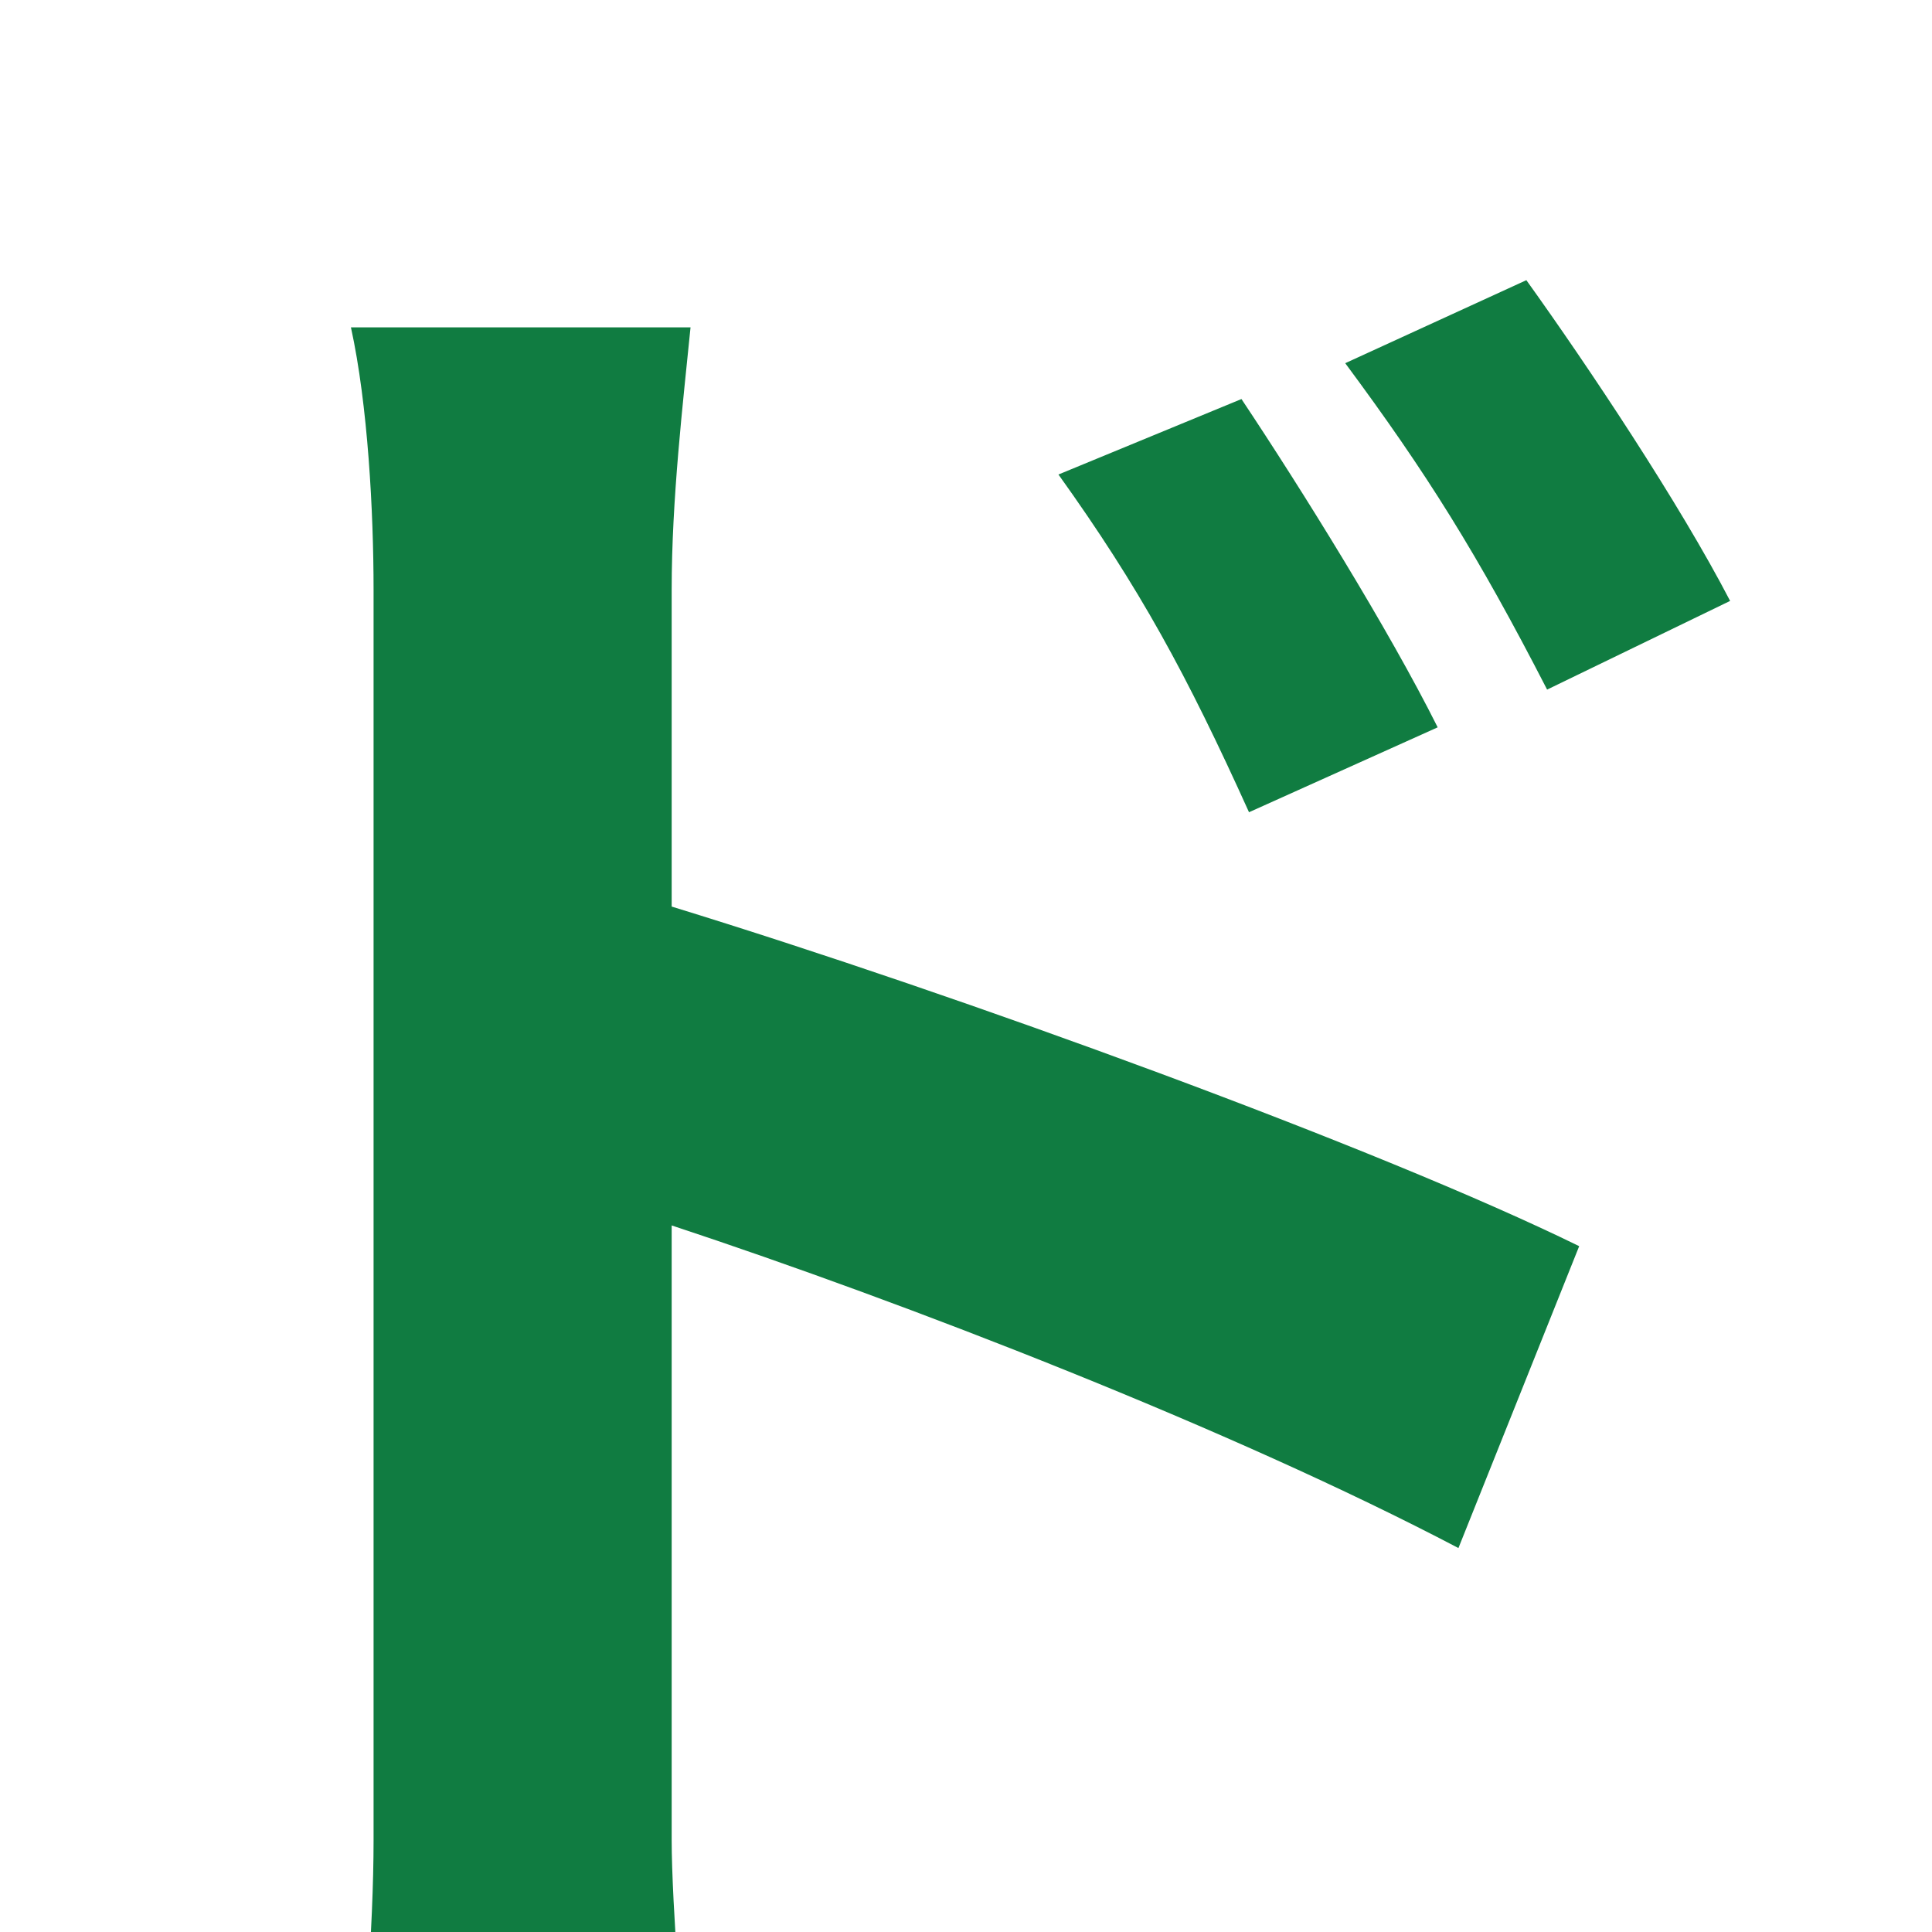
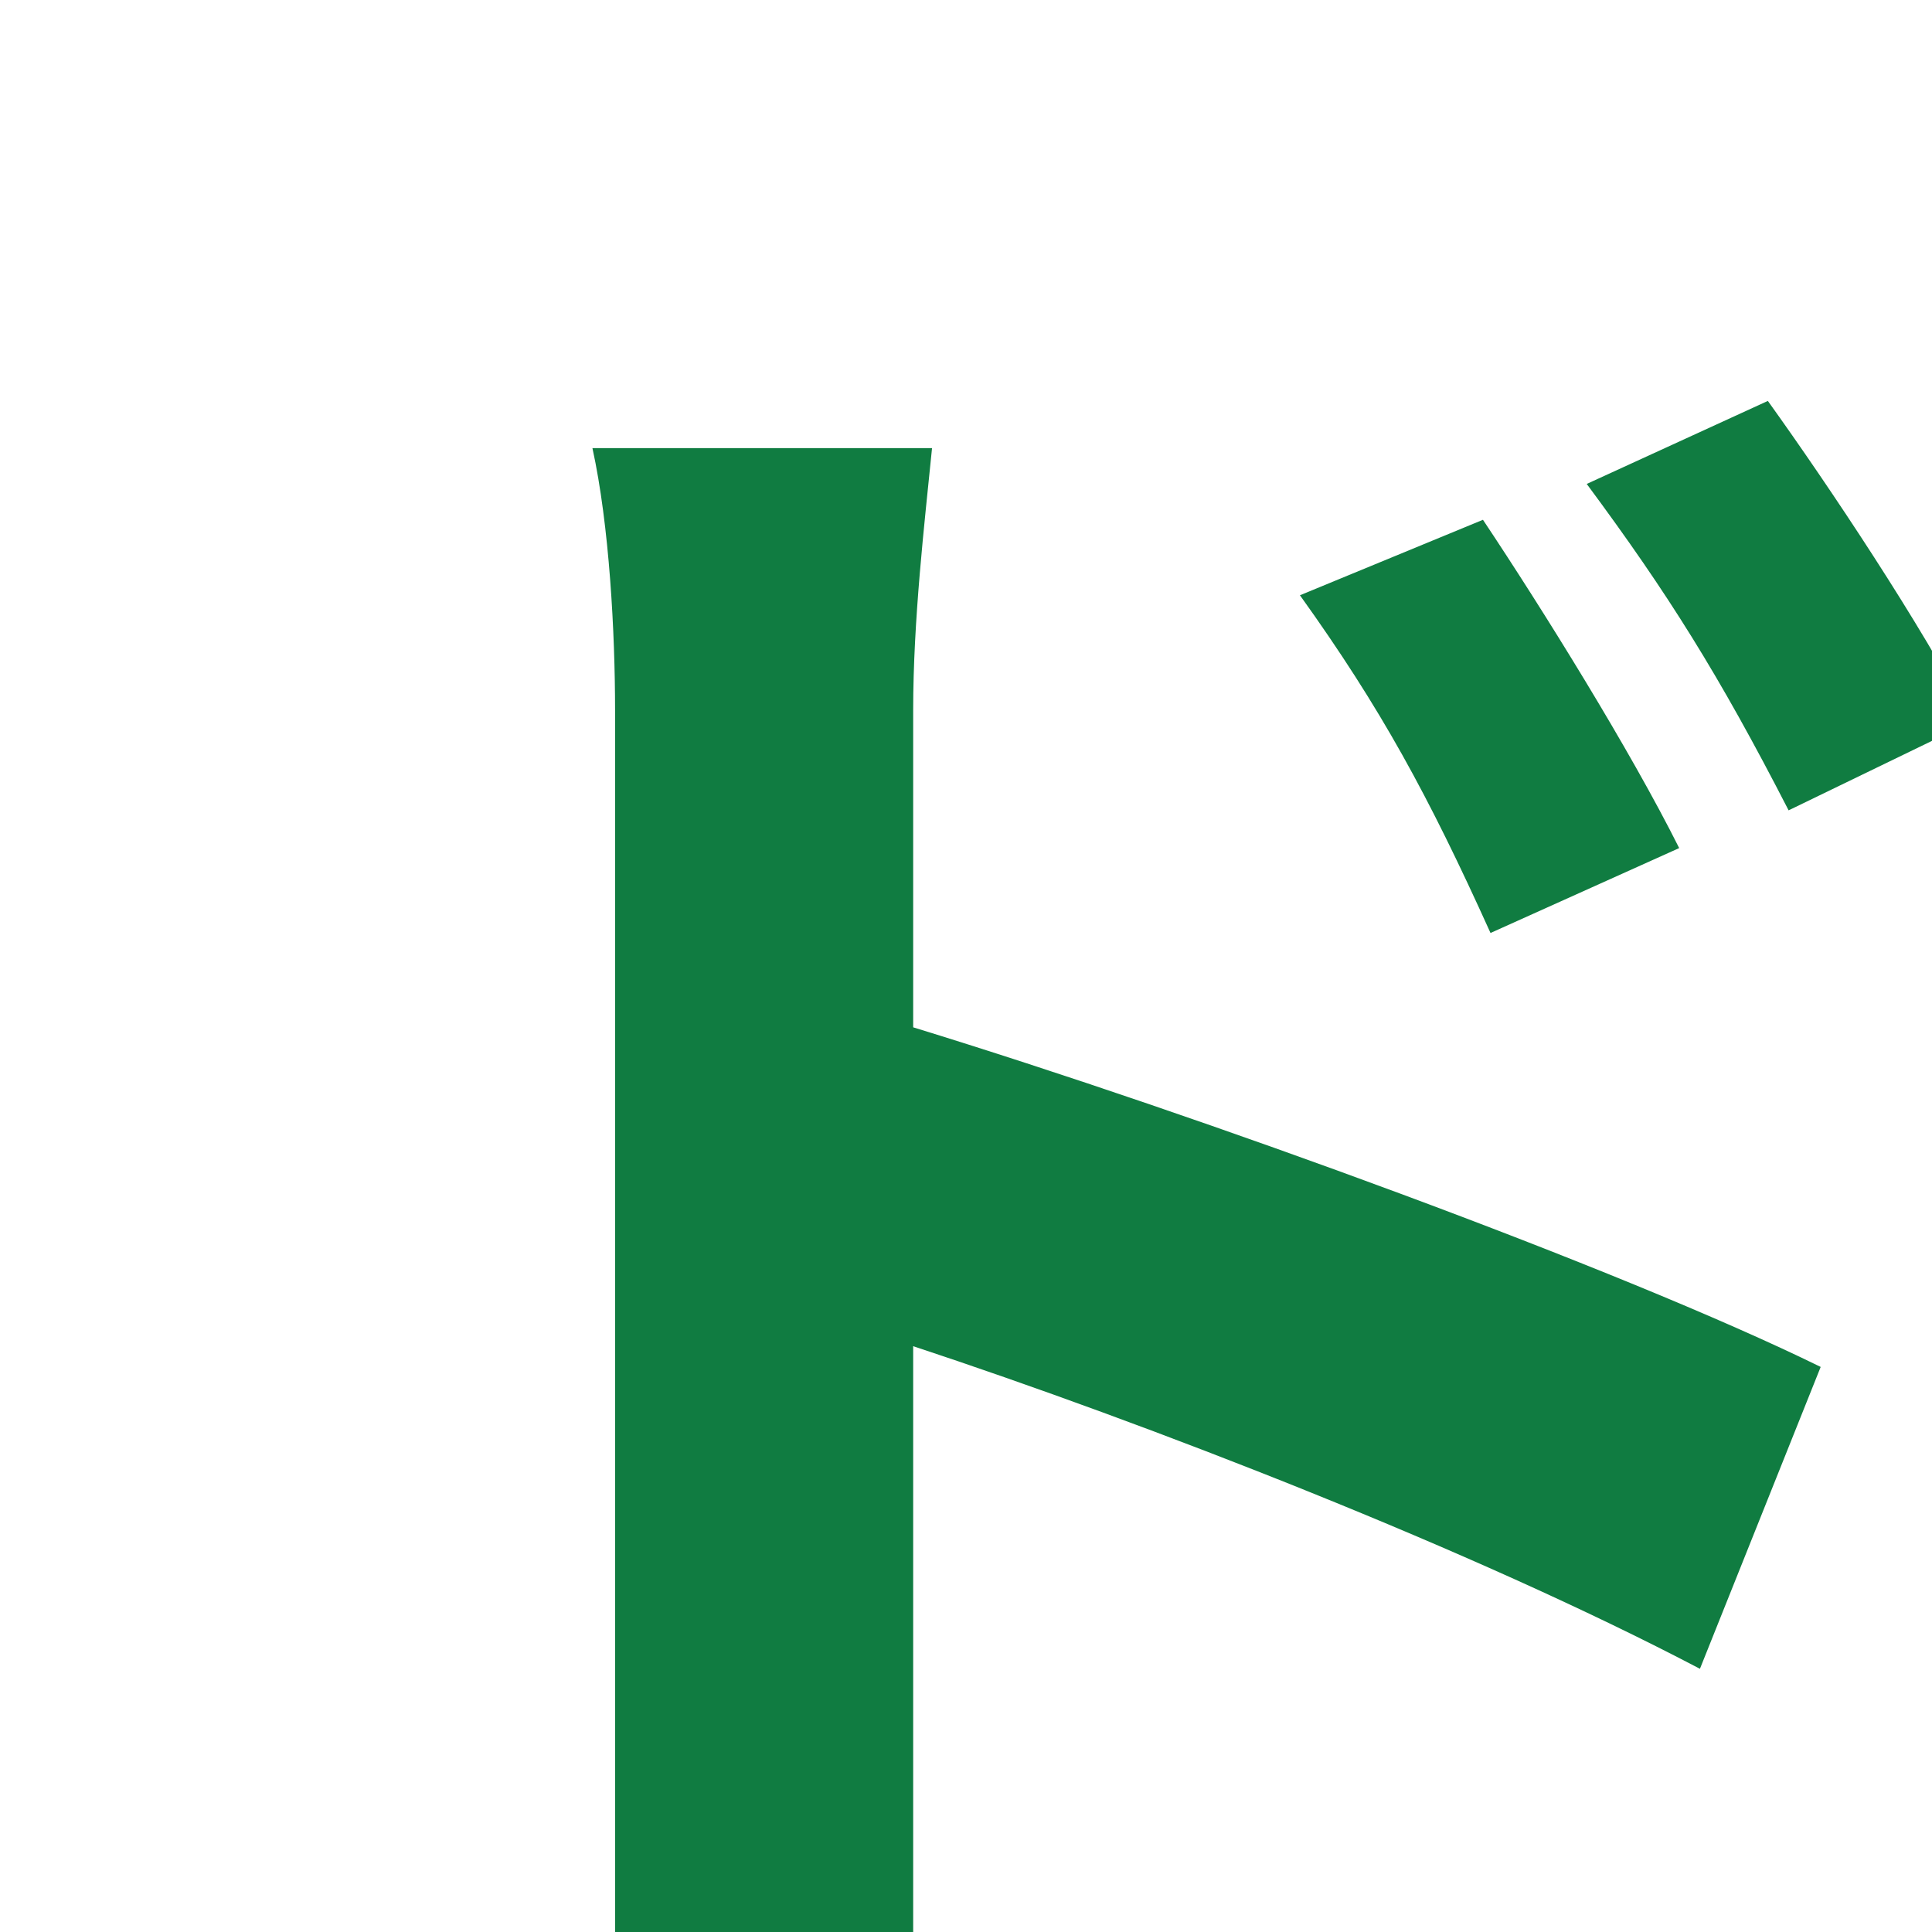
<svg xmlns="http://www.w3.org/2000/svg" version="1.1" baseProfile="full" width="16px" height="16px" viewBox="0 0 16 16" preserveAspectRatio="xMidYMid meet" id="svg_document" style="zoom: 1;">
  <defs id="svg_document_defs" />
  <g id="main_group">
    <rect x="0px" height="16px" id="background_rect" y="0px" width="16px" fill="none" />
-     <text id="sample_text_element" style="outline-style:none;" xml:space="preserve" x="0px" text-rendering="geometricPrecision" font-family="serif" y="0px" fill="#107C41" font-size="18px" font-weight="900" dominant-baseline="hanging" transform="scale(1 1) translate(-2 1)">ド</text>
+     <text id="sample_text_element" style="outline-style:none;" xml:space="preserve" x="0px" text-rendering="geometricPrecision" font-family="serif" y="2px" fill="#107C41" font-size="18px" font-weight="900" dominant-baseline="hanging">ド</text>
  </g>
</svg>
